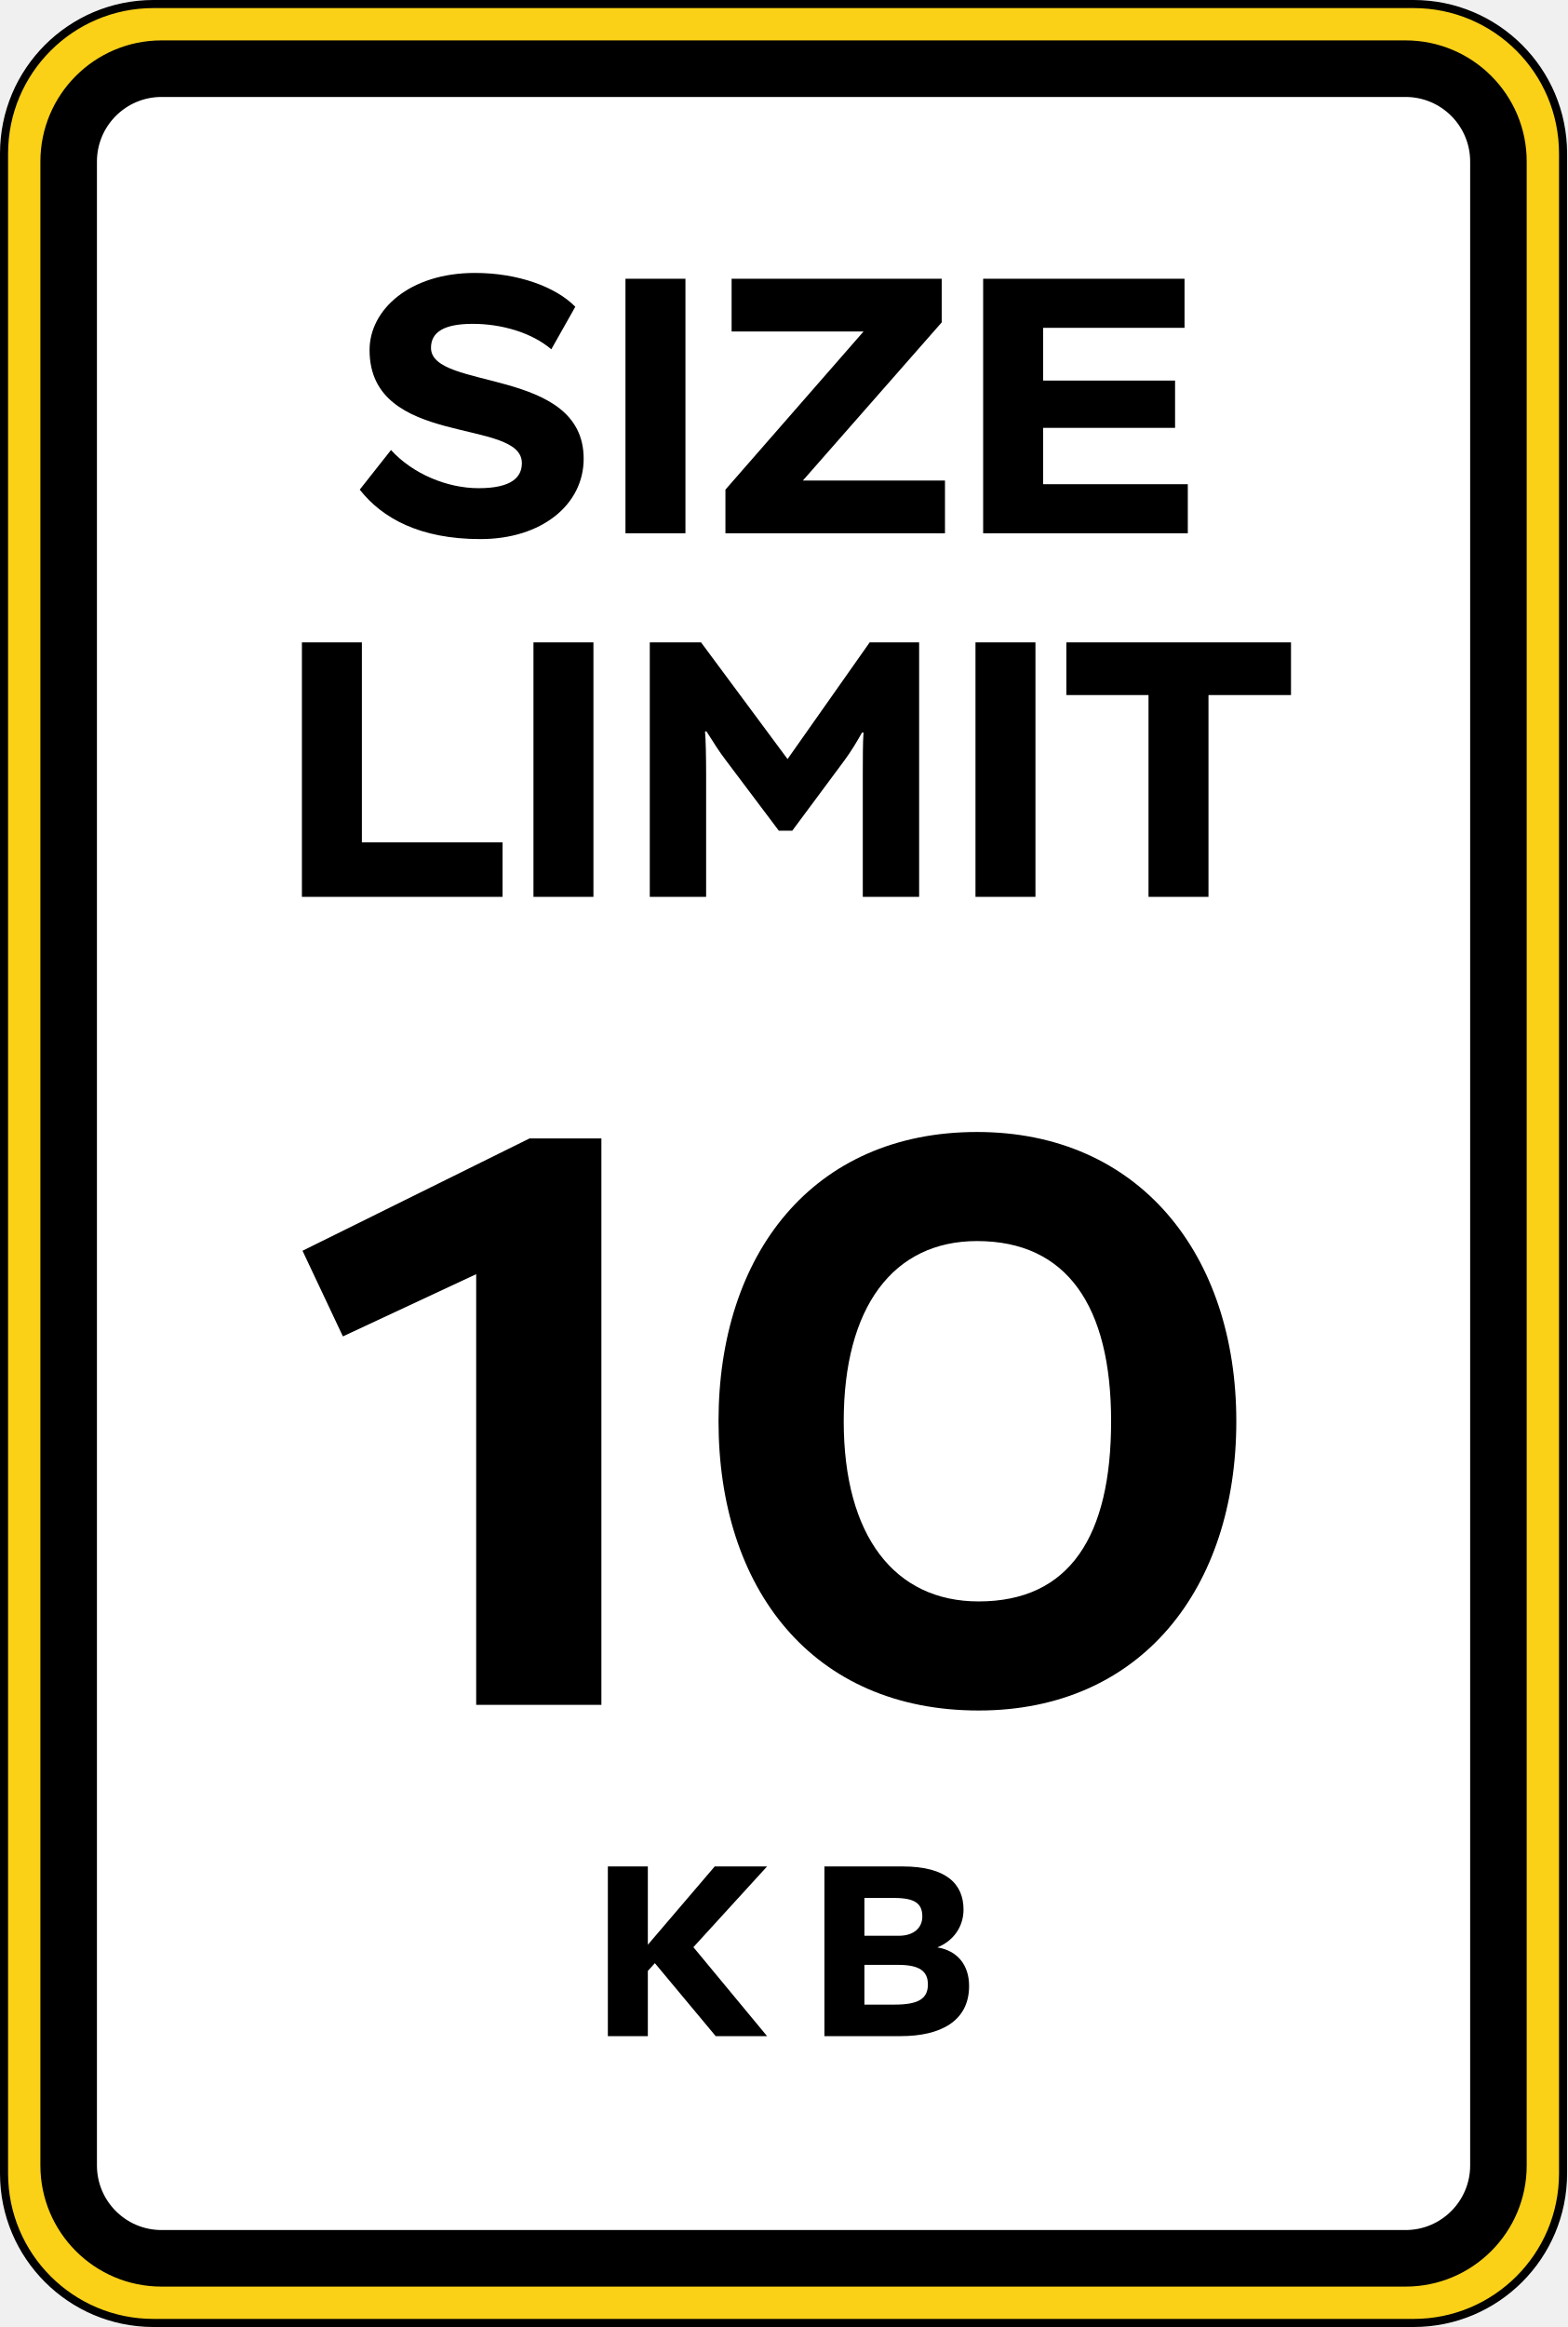
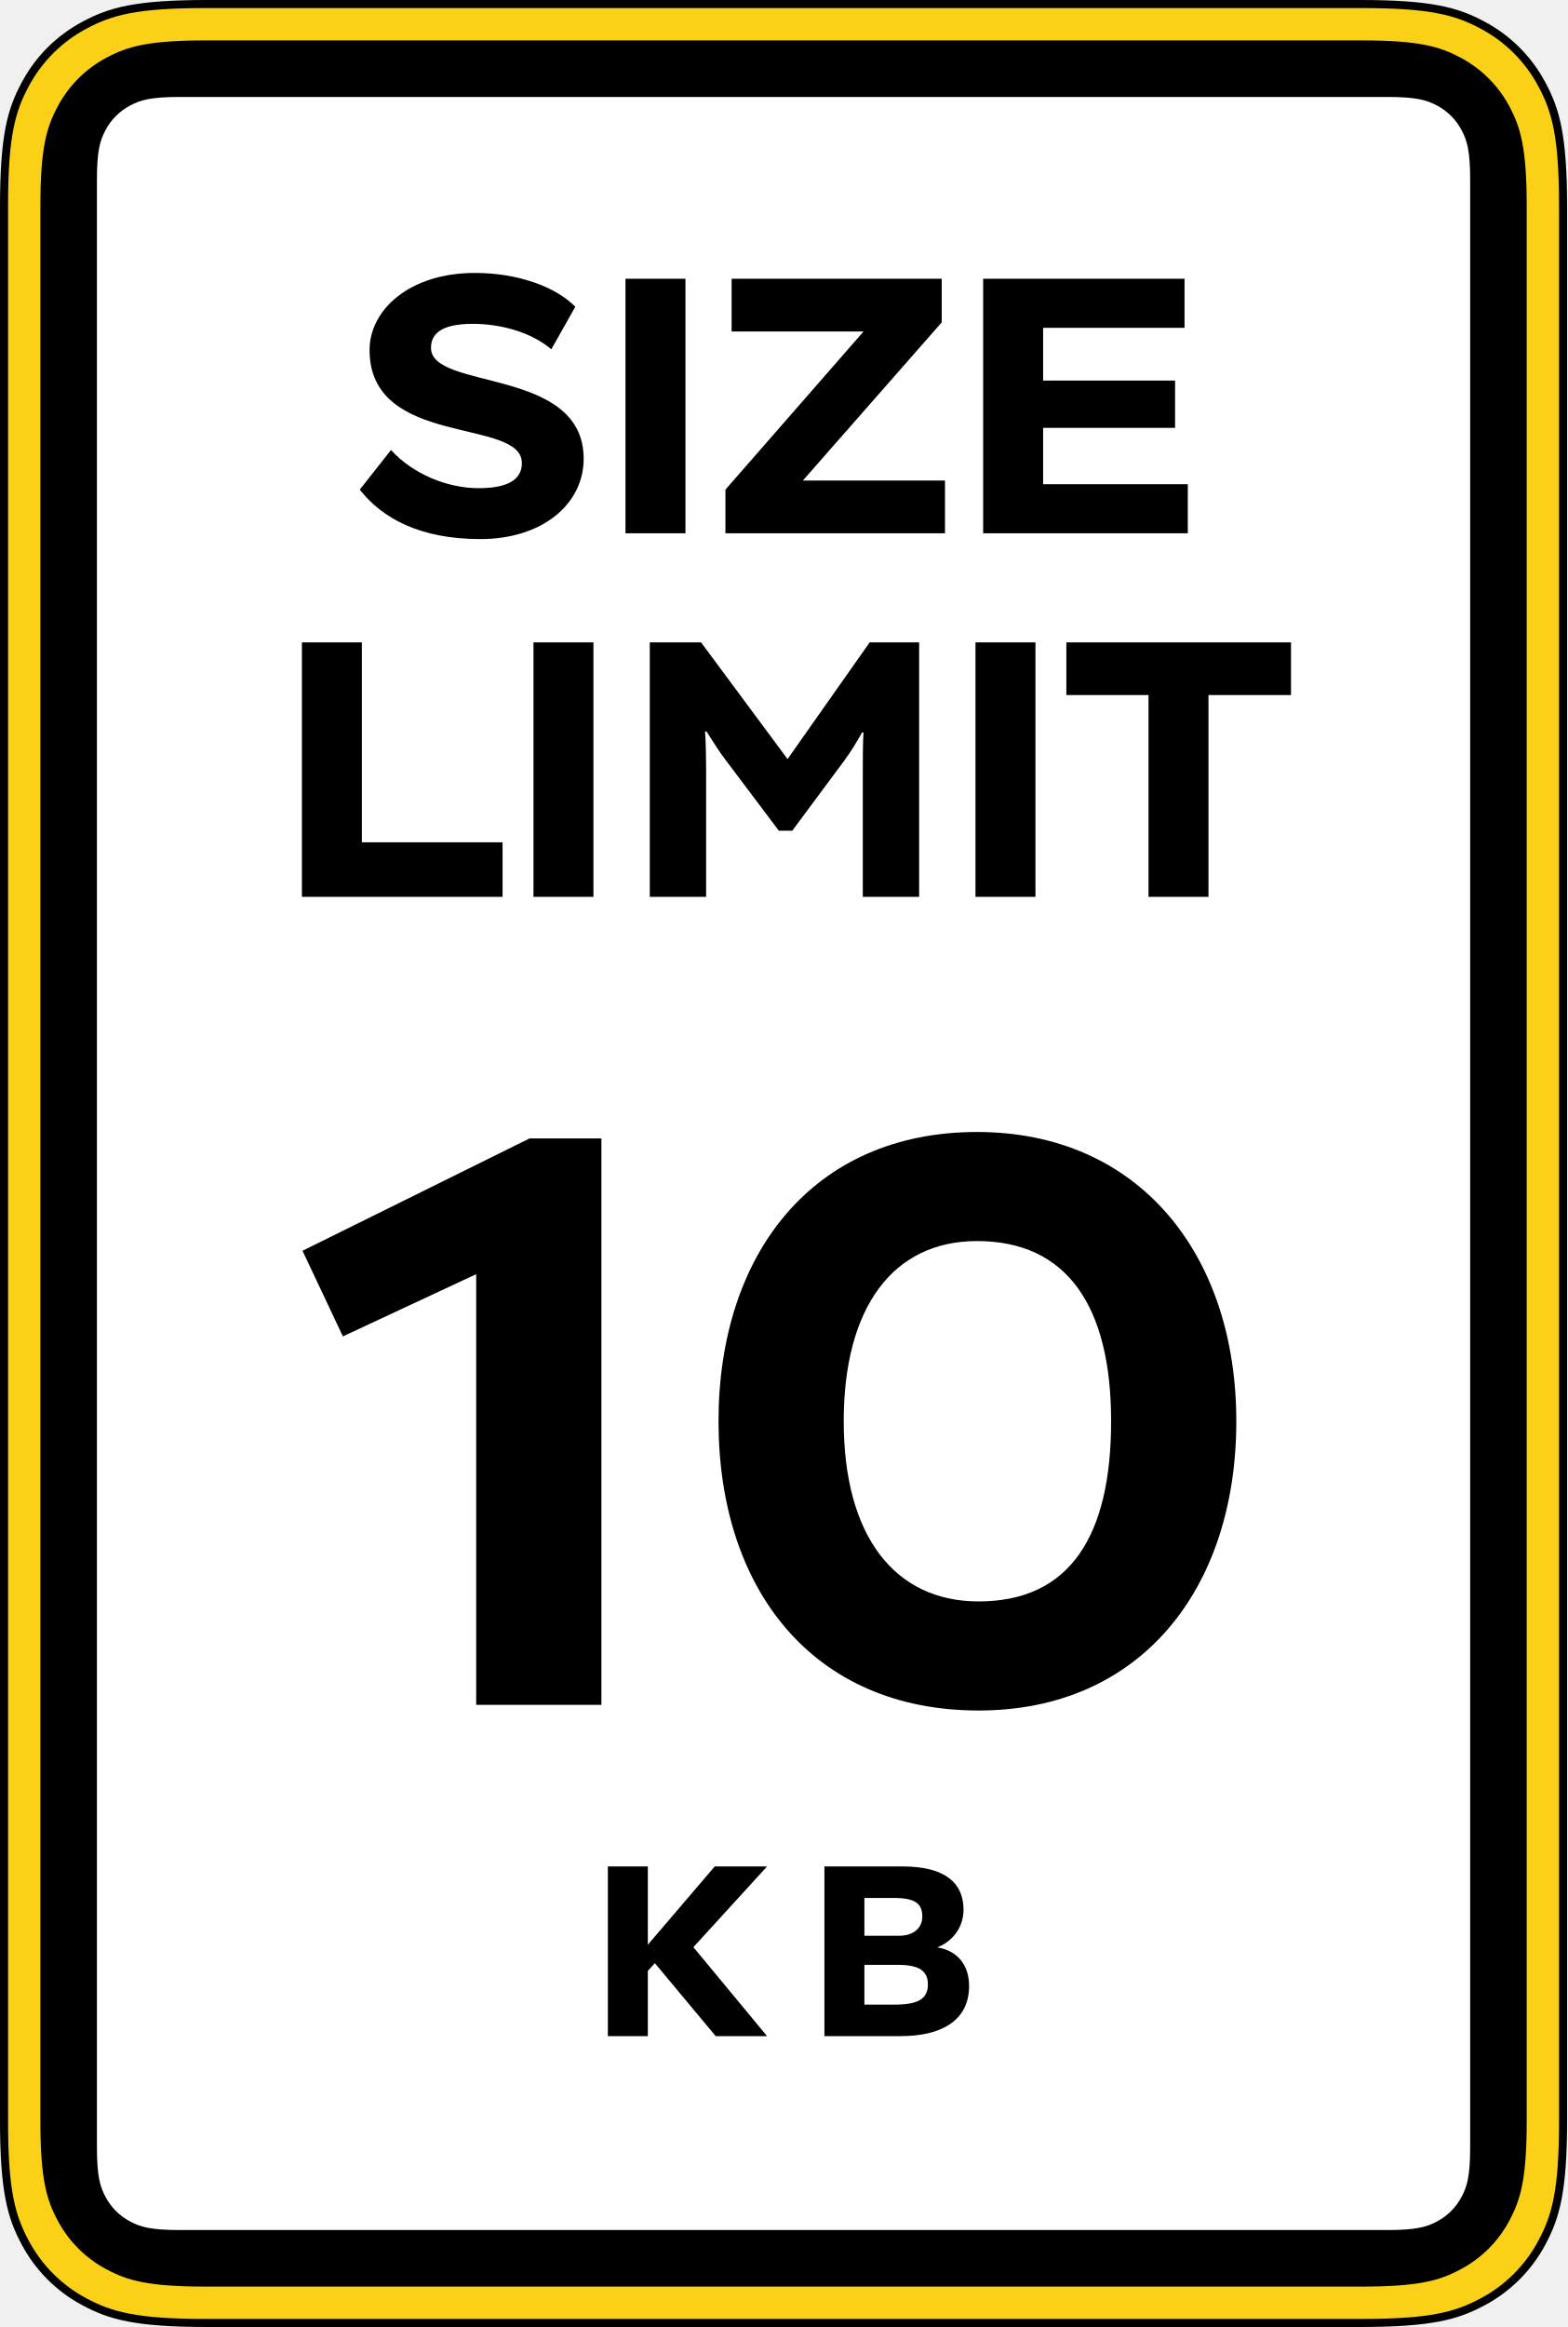
<svg xmlns="http://www.w3.org/2000/svg" viewBox="0 0 194 288">
-   <path fill="#fad117" d="M19.5.5h155c10.493 0 19 8.507 19 19v249c0 10.493-8.507 19-19 19h-155c-10.493 0-19-8.507-19-19v-249c0-10.493 8.507-19 19-19z" />
-   <path fill="#fff" d="M11 11h172v266H11z" />
-   <path fill="#000" d="M19 0h156c10.493 0 19 8.507 19 19v250c0 10.493-8.507 19-19 19H19c-10.493 0-19-8.507-19-19V19C0 8.507 8.507 0 19 0zm0 1C9.059 1 1 9.059 1 19v250c0 9.941 8.059 18 18 18h156c9.941 0 18-8.059 18-18V19c0-9.941-8.059-18-18-18H19zm1 4h154c8.284 0 15 6.716 15 15v248c0 8.284-6.716 15-15 15H20c-8.284 0-15-6.716-15-15V20c0-8.284 6.716-15 15-15zm0 7a8 8 0 0 0-8 8v248a8 8 0 0 0 8 8h154a8 8 0 0 0 8-8V20a8 8 0 0 0-8-8H20zm44.605 45.315c0 1.71-1.215 3.105-5.355 3.105-3.87 0-8.145-1.755-10.845-4.725l-3.87 4.905c2.79 3.555 7.47 6.12 14.94 6.12 7.605 0 12.78-4.275 12.78-9.945 0-11.385-18.9-8.415-18.9-13.725 0-1.98 1.665-2.97 5.175-2.97 3.555 0 7.29 1.08 9.72 3.15l2.97-5.265c-2.43-2.475-7.11-4.185-12.42-4.185-8.145 0-13.05 4.59-13.05 9.54 0 12.15 18.855 8.325 18.855 13.995zM77.43 66h7.425V34.5H77.43V66zm13.14-24.975h16.335L89.805 60.6V66h27.18v-6.525H99.39L116.58 39.9v-5.4H90.57v6.525zM121.71 66h25.335v-6.075h-17.91V52.95h16.335V47.1h-16.335v-6.525h17.505V34.5h-24.93V66zm-84.335 45h24.84v-6.75H44.8V79.5h-7.425V111zm28.665 0h7.425V79.5H66.04V111zm14.4 0h6.975V95.745c0-1.845-.045-4.32-.135-5.22h.18c1.035 1.62 1.53 2.43 2.385 3.555l6.57 8.73h1.665l6.48-8.73c.855-1.17 1.44-2.16 2.16-3.42h.18c-.09 1.035-.09 3.645-.09 5.04V111h6.975V79.5h-6.12l-10.17 14.445L86.785 79.5H80.44V111zm40.32 0h7.425V79.5h-7.425V111zm11.25-24.975h10.17V111h7.425V86.025h10.215V79.5h-27.81v6.525zM75.25 252h4.95v-8.07l.87-.96L88.6 252h6.36l-9.12-11.01 9.12-9.99h-6.48l-8.28 9.69V231h-4.95v21zm26.81 0v-21h9.69c5.46 0 7.53 2.22 7.53 5.34 0 2.04-1.17 3.84-3.24 4.68 2.46.39 3.93 2.16 3.93 4.77 0 4.38-3.57 6.21-8.46 6.21h-9.45zm9.12-8.82h-4.17v4.92h3.72c2.85 0 4.14-.66 4.14-2.49 0-1.62-.99-2.43-3.69-2.43zm-.51-8.28h-3.66v4.68h4.26c1.92 0 2.91-1.05 2.91-2.37 0-1.62-.9-2.31-3.51-2.31zM74.45 211v-70.1h-8.9l-28.1 13.9 5 10.6 16.5-7.7V211h15.5zm14.5-35.1c0-20.6 11.6-35.8 32-35.8 20.1 0 32.1 15.2 32.1 35.8 0 20.7-11.8 35.8-31.9 35.8-20.6 0-32.2-15.1-32.2-35.8zm15.5 0c0 14.2 6.3 22.3 16.7 22.3 11.3 0 16.4-8.1 16.4-22.3 0-14.3-5.5-22.3-16.6-22.3-10.4 0-16.5 8.2-16.5 22.3z" />
+   <g fill="none" fill-rule="evenodd">
+     <path fill="#000" d="M25.639 0H168.36c8.915 0 12.148.928 15.407 2.671a18.173 18.173 0 0 1 7.56 7.56c1.744 3.26 2.672 6.493 2.672 15.408V262.36c0 8.915-.928 12.148-2.671 15.407a18.173 18.173 0 0 1-7.56 7.56c-3.26 1.744-6.493 2.672-15.408 2.672H25.64c-8.915 0-12.148-.928-15.407-2.671a18.173 18.173 0 0 1-7.56-7.56C.927 274.508 0 271.275 0 262.36V25.64c0-8.915.928-12.148 2.671-15.407a18.173 18.173 0 0 1 7.56-7.56C13.492.927 16.725 0 25.64 0z" />
+     <path fill="#FAD117" d="M25.357 1h143.286c8.47 0 11.54.882 14.637 2.538a17.264 17.264 0 0 1 7.182 7.182c1.656 3.096 2.538 6.167 2.538 14.637v237.286c0 8.47-.882 11.54-2.538 14.637a17.264 17.264 0 0 1-7.182 7.182c-3.096 1.656-6.167 2.538-14.637 2.538H25.357c-8.47 0-11.54-.882-14.637-2.538a17.264 17.264 0 0 1-7.182-7.182C1.882 274.184 1 271.113 1 262.643V25.357c0-8.47.882-11.54 2.538-14.637a17.264 17.264 0 0 1 7.182-7.182C13.816 1.882 16.887 1 25.357 1z" />
+     <path fill="#000" d="M25.511 5H168.49c7.132 0 9.718.743 12.326 2.137a14.538 14.538 0 0 1 6.048 6.048C188.257 15.793 189 18.38 189 25.511V262.49c0 7.132-.743 9.718-2.137 12.326a14.538 14.538 0 0 1-6.048 6.048c-2.608 1.394-5.194 2.137-12.326 2.137H25.51c-7.132 0-9.718-.743-12.326-2.137a14.538 14.538 0 0 1-6.048-6.048C5.743 272.207 5 269.62 5 262.489V25.51c0-7.132.743-9.718 2.137-12.326a14.538 14.538 0 0 1 6.048-6.048C15.793 5.743 18.38 5 25.511 5z" />
+     <path fill="#FFF" d="M22.256 12h149.488c3.567 0 4.86.371 6.163 1.069a7.27 7.27 0 0 1 3.024 3.024c.698 1.303 1.069 2.596 1.069 6.163v243.488c0 3.567-.371 4.86-1.069 6.163a7.27 7.27 0 0 1-3.024 3.024c-1.303.698-2.596 1.069-6.163 1.069H22.256c-3.567 0-4.86-.371-6.163-1.069a7.27 7.27 0 0 1-3.024-3.024c-.698-1.303-1.069-2.596-1.069-6.163V22.256c0-3.567.371-4.86 1.069-6.163a7.27 7.27 0 0 1 3.024-3.024C17.396 12.37 18.689 12 22.256 12z" />
+     <path fill="#000" d="M64.605 57.315c0 1.71-1.215 3.105-5.355 3.105-3.87 0-8.145-1.755-10.845-4.725l-3.87 4.905c2.79 3.555 7.47 6.12 14.94 6.12 7.605 0 12.78-4.275 12.78-9.945 0-11.385-18.9-8.415-18.9-13.725 0-1.98 1.665-2.97 5.175-2.97 3.555 0 7.29 1.08 9.72 3.15l2.97-5.265c-2.43-2.475-7.11-4.185-12.42-4.185-8.145 0-13.05 4.59-13.05 9.54 0 12.15 18.855 8.325 18.855 13.995zM77.43 66h7.425V34.5H77.43V66zm13.14-24.975h16.335L89.805 60.6V66h27.18v-6.525H99.39L116.58 39.9v-5.4H90.57v6.525zM121.71 66h25.335v-6.075h-17.91V52.95h16.335V47.1h-16.335v-6.525h17.505V34.5h-24.93V66zm-84.335 45h24.84v-6.75H44.8V79.5h-7.425V111zm28.665 0h7.425V79.5H66.04V111zm14.4 0h6.975V95.745c0-1.845-.045-4.32-.135-5.22h.18c1.035 1.62 1.53 2.43 2.385 3.555l6.57 8.73h1.665l6.48-8.73c.855-1.17 1.44-2.16 2.16-3.42h.18c-.09 1.035-.09 3.645-.09 5.04V111h6.975V79.5h-6.12l-10.17 14.445L86.785 79.5H80.44V111zm40.32 0h7.425V79.5h-7.425V111zm11.25-24.975h10.17V111h7.425V86.025h10.215V79.5h-27.81v6.525zM75.25 252h4.95v-8.07l.87-.96L88.6 252h6.36l-9.12-11.01 9.12-9.99h-6.48l-8.28 9.69V231h-4.95v21zm26.81 0v-21h9.69c5.46 0 7.53 2.22 7.53 5.34 0 2.04-1.17 3.84-3.24 4.68 2.46.39 3.93 2.16 3.93 4.77 0 4.38-3.57 6.21-8.46 6.21h-9.45zm9.12-8.82h-4.17v4.92h3.72c2.85 0 4.14-.66 4.14-2.49 0-1.62-.99-2.43-3.69-2.43zm-.51-8.28h-3.66v4.68h4.26c1.92 0 2.91-1.05 2.91-2.37 0-1.62-.9-2.31-3.51-2.31zM74.45 211v-70.1h-8.9l-28.1 13.9 5 10.6 16.5-7.7V211h15.5zm14.5-35.1c0-20.6 11.6-35.8 32-35.8 20.1 0 32.1 15.2 32.1 35.8 0 20.7-11.8 35.8-31.9 35.8-20.6 0-32.2-15.1-32.2-35.8zm15.5 0c0 14.2 6.3 22.3 16.7 22.3 11.3 0 16.4-8.1 16.4-22.3 0-14.3-5.5-22.3-16.6-22.3-10.4 0-16.5 8.2-16.5 22.3z" />
+   </g>
</svg>
